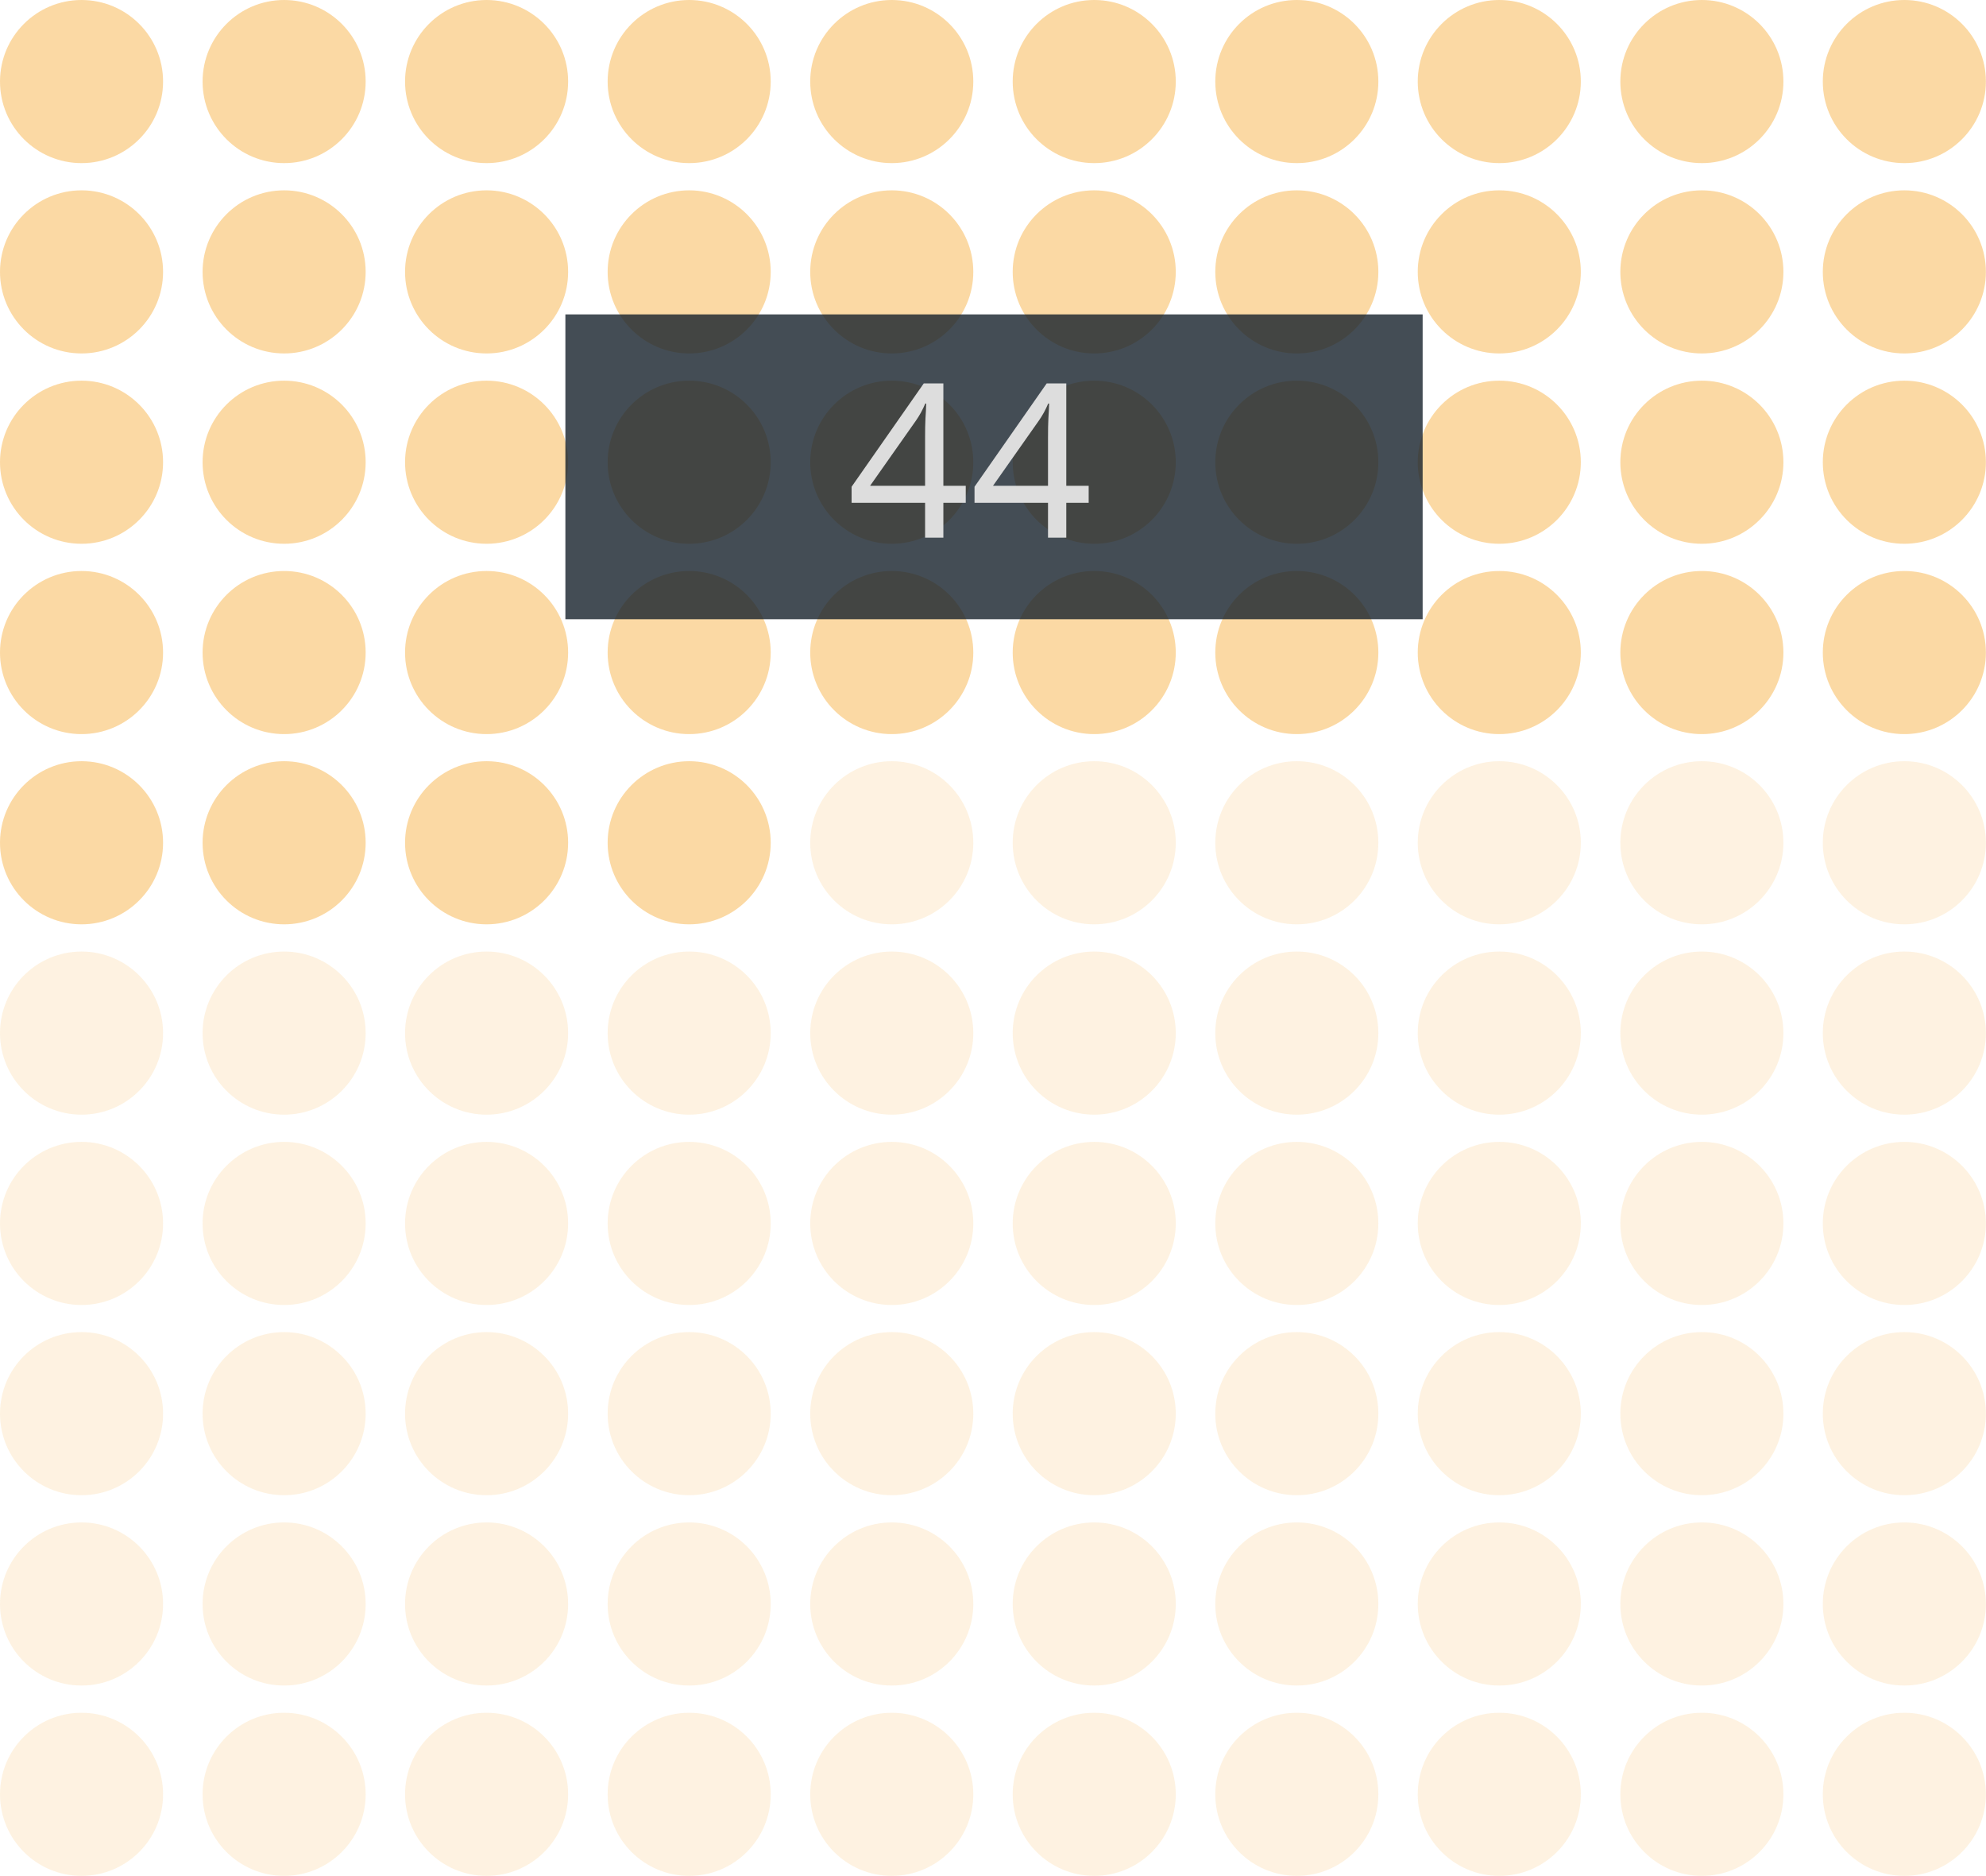
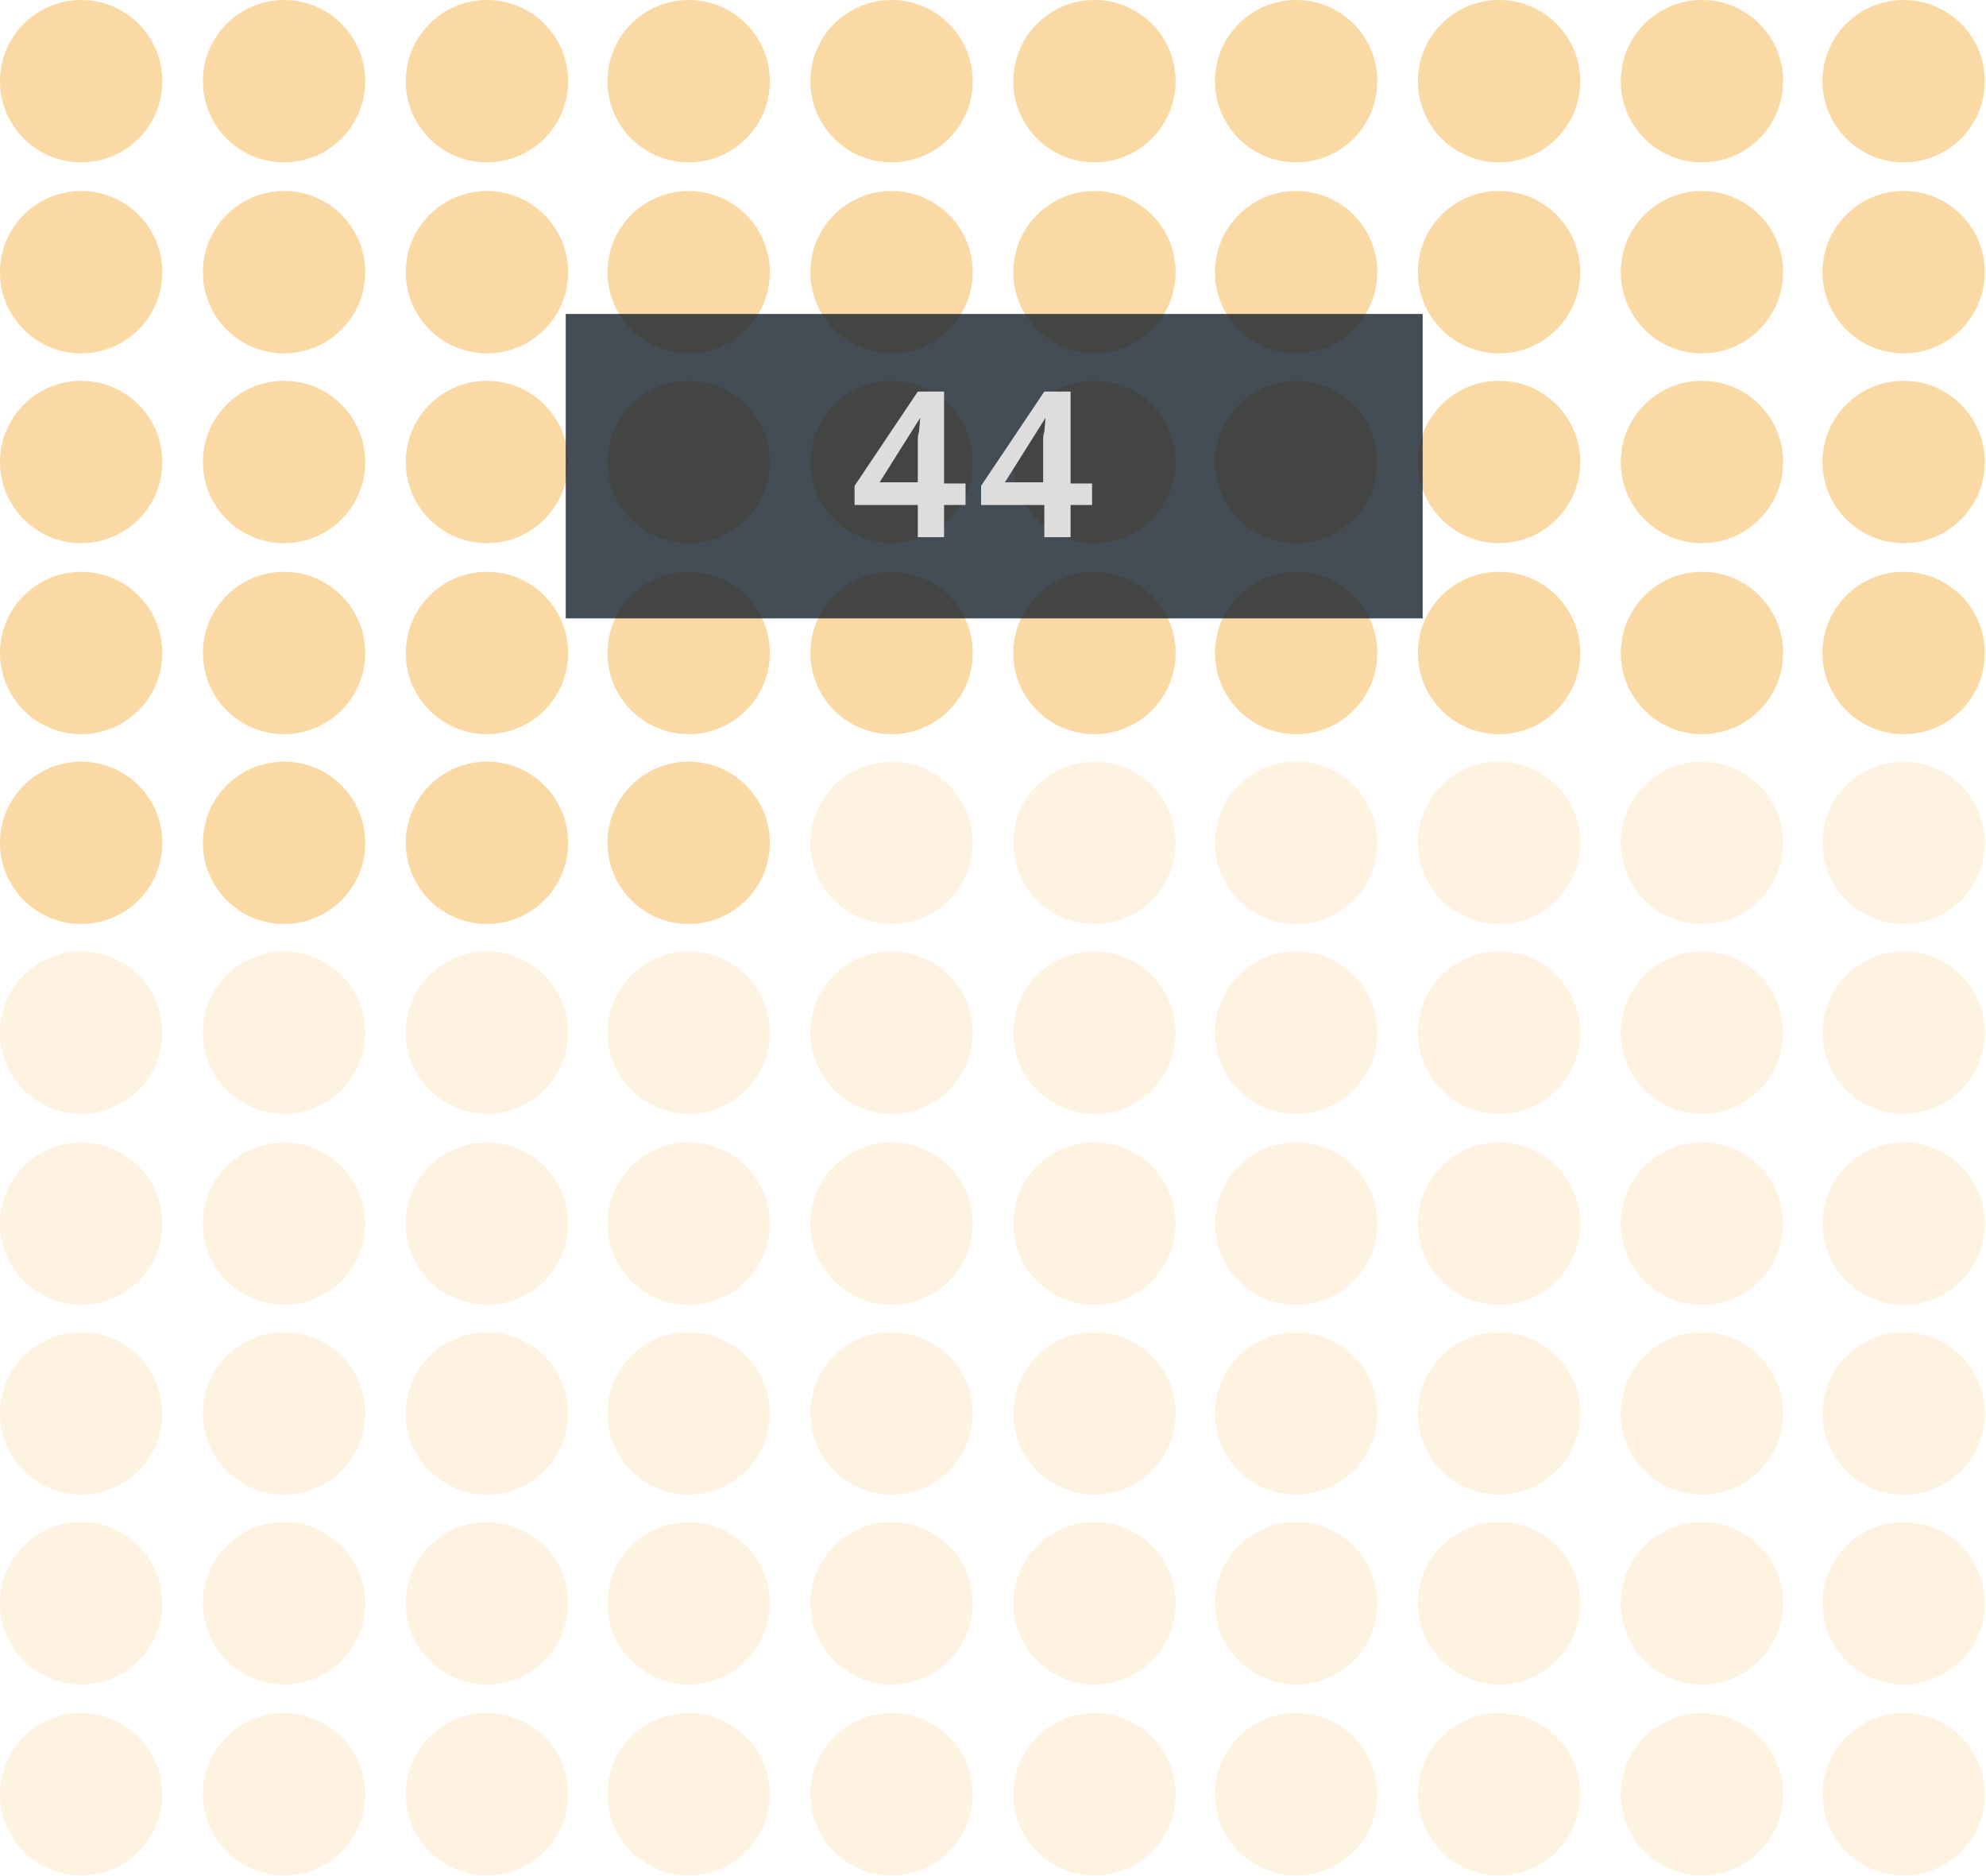
- <svg xmlns="http://www.w3.org/2000/svg" id="Capa_1" data-name="Capa 1" viewBox="0 0 166.36 157.1">
-   <defs>
-     <style>.cls-1,.cls-2{fill:#fbd59a;}.cls-1{opacity:0.9;}.cls-2{opacity:0.3;}.cls-3{opacity:0.8;}.cls-4{fill:#15202b;}.cls-5{font-size:18px;fill:#ddd;font-family:FranklinGothic-Medium, Franklin Gothic Medium;font-weight:500;}</style>
-   </defs>
-   <circle class="cls-1" cx="6.83" cy="6.83" r="6.83" />
-   <circle class="cls-1" cx="23.8" cy="6.83" r="6.83" />
-   <circle class="cls-1" cx="40.76" cy="6.83" r="6.83" />
-   <circle class="cls-1" cx="57.73" cy="6.83" r="6.83" />
-   <circle class="cls-1" cx="74.7" cy="6.83" r="6.83" />
-   <circle class="cls-1" cx="91.66" cy="6.83" r="6.83" />
-   <circle class="cls-1" cx="108.63" cy="6.83" r="6.83" />
-   <circle class="cls-1" cx="125.59" cy="6.83" r="6.83" />
-   <circle class="cls-1" cx="142.56" cy="6.83" r="6.83" />
-   <circle class="cls-1" cx="159.52" cy="6.83" r="6.83" />
-   <circle class="cls-1" cx="6.83" cy="22.77" r="6.83" />
-   <circle class="cls-1" cx="23.8" cy="22.77" r="6.83" />
-   <circle class="cls-1" cx="40.76" cy="22.77" r="6.83" />
-   <circle class="cls-1" cx="57.73" cy="22.77" r="6.83" />
-   <circle class="cls-1" cx="74.7" cy="22.77" r="6.83" />
-   <circle class="cls-1" cx="91.66" cy="22.77" r="6.83" />
-   <circle class="cls-1" cx="108.63" cy="22.77" r="6.83" />
-   <circle class="cls-1" cx="125.59" cy="22.77" r="6.83" />
-   <circle class="cls-1" cx="142.56" cy="22.77" r="6.83" />
-   <circle class="cls-1" cx="159.52" cy="22.77" r="6.83" />
-   <circle class="cls-1" cx="6.83" cy="38.71" r="6.83" />
-   <circle class="cls-1" cx="23.8" cy="38.71" r="6.83" />
-   <circle class="cls-1" cx="40.76" cy="38.71" r="6.83" />
-   <circle class="cls-1" cx="57.73" cy="38.71" r="6.83" />
-   <circle class="cls-1" cx="74.7" cy="38.71" r="6.83" />
-   <circle class="cls-1" cx="91.66" cy="38.71" r="6.83" />
-   <circle class="cls-1" cx="108.63" cy="38.71" r="6.83" />
-   <circle class="cls-1" cx="125.59" cy="38.71" r="6.83" />
-   <circle class="cls-1" cx="142.56" cy="38.71" r="6.83" />
-   <circle class="cls-1" cx="159.52" cy="38.71" r="6.83" />
-   <circle class="cls-1" cx="6.83" cy="54.65" r="6.83" />
-   <circle class="cls-1" cx="23.8" cy="54.65" r="6.83" />
-   <circle class="cls-1" cx="40.76" cy="54.65" r="6.83" />
-   <circle class="cls-1" cx="57.73" cy="54.65" r="6.83" />
-   <circle class="cls-1" cx="74.7" cy="54.65" r="6.83" />
-   <circle class="cls-1" cx="91.66" cy="54.65" r="6.83" />
-   <circle class="cls-1" cx="108.63" cy="54.65" r="6.83" />
-   <circle class="cls-1" cx="125.59" cy="54.65" r="6.83" />
-   <circle class="cls-1" cx="142.56" cy="54.65" r="6.83" />
-   <circle class="cls-1" cx="159.52" cy="54.65" r="6.83" />
-   <circle class="cls-1" cx="6.83" cy="70.58" r="6.83" />
-   <circle class="cls-1" cx="23.8" cy="70.58" r="6.83" />
-   <circle class="cls-1" cx="40.76" cy="70.58" r="6.83" />
-   <circle class="cls-1" cx="57.73" cy="70.58" r="6.83" />
-   <circle class="cls-2" cx="74.7" cy="70.58" r="6.83" />
-   <circle class="cls-2" cx="91.66" cy="70.58" r="6.83" />
-   <circle class="cls-2" cx="108.63" cy="70.58" r="6.83" />
-   <circle class="cls-2" cx="125.59" cy="70.58" r="6.83" />
-   <circle class="cls-2" cx="142.56" cy="70.58" r="6.83" />
-   <circle class="cls-2" cx="159.52" cy="70.58" r="6.83" />
-   <circle class="cls-2" cx="6.83" cy="86.52" r="6.83" />
-   <circle class="cls-2" cx="23.8" cy="86.52" r="6.83" />
-   <circle class="cls-2" cx="40.76" cy="86.52" r="6.83" />
-   <circle class="cls-2" cx="57.73" cy="86.52" r="6.83" />
-   <circle class="cls-2" cx="74.7" cy="86.52" r="6.83" />
-   <circle class="cls-2" cx="91.66" cy="86.52" r="6.83" />
-   <circle class="cls-2" cx="108.63" cy="86.52" r="6.83" />
-   <circle class="cls-2" cx="125.59" cy="86.52" r="6.83" />
-   <circle class="cls-2" cx="142.56" cy="86.52" r="6.83" />
-   <circle class="cls-2" cx="159.52" cy="86.52" r="6.83" />
-   <circle class="cls-2" cx="6.83" cy="102.46" r="6.83" />
-   <circle class="cls-2" cx="23.8" cy="102.46" r="6.83" />
-   <circle class="cls-2" cx="40.76" cy="102.46" r="6.83" />
-   <circle class="cls-2" cx="57.73" cy="102.46" r="6.83" />
-   <circle class="cls-2" cx="74.7" cy="102.46" r="6.83" />
-   <circle class="cls-2" cx="91.66" cy="102.46" r="6.83" />
-   <circle class="cls-2" cx="108.63" cy="102.46" r="6.83" />
-   <circle class="cls-2" cx="125.59" cy="102.46" r="6.83" />
-   <circle class="cls-2" cx="142.56" cy="102.46" r="6.83" />
-   <circle class="cls-2" cx="159.52" cy="102.46" r="6.83" />
-   <circle class="cls-2" cx="6.83" cy="118.39" r="6.83" />
-   <circle class="cls-2" cx="23.8" cy="118.39" r="6.83" />
-   <circle class="cls-2" cx="40.76" cy="118.39" r="6.83" />
-   <circle class="cls-2" cx="57.73" cy="118.39" r="6.83" />
-   <circle class="cls-2" cx="74.7" cy="118.39" r="6.83" />
-   <circle class="cls-2" cx="91.66" cy="118.39" r="6.83" />
-   <circle class="cls-2" cx="108.63" cy="118.39" r="6.83" />
-   <circle class="cls-2" cx="125.59" cy="118.39" r="6.83" />
-   <circle class="cls-2" cx="142.56" cy="118.39" r="6.83" />
-   <circle class="cls-2" cx="159.52" cy="118.39" r="6.83" />
-   <circle class="cls-2" cx="6.83" cy="134.33" r="6.83" />
-   <circle class="cls-2" cx="23.8" cy="134.33" r="6.83" />
-   <circle class="cls-2" cx="40.76" cy="134.33" r="6.83" />
-   <circle class="cls-2" cx="57.73" cy="134.33" r="6.83" />
-   <circle class="cls-2" cx="74.7" cy="134.33" r="6.83" />
-   <circle class="cls-2" cx="91.66" cy="134.33" r="6.83" />
-   <circle class="cls-2" cx="108.63" cy="134.33" r="6.83" />
-   <circle class="cls-2" cx="125.59" cy="134.33" r="6.83" />
-   <circle class="cls-2" cx="142.56" cy="134.33" r="6.83" />
-   <circle class="cls-2" cx="159.52" cy="134.33" r="6.83" />
-   <circle class="cls-2" cx="6.83" cy="150.27" r="6.83" />
-   <circle class="cls-2" cx="23.8" cy="150.27" r="6.83" />
-   <circle class="cls-2" cx="40.76" cy="150.27" r="6.83" />
-   <circle class="cls-2" cx="57.73" cy="150.27" r="6.83" />
-   <circle class="cls-2" cx="74.7" cy="150.27" r="6.83" />
-   <circle class="cls-2" cx="91.66" cy="150.27" r="6.83" />
-   <circle class="cls-2" cx="108.63" cy="150.27" r="6.83" />
-   <circle class="cls-2" cx="125.59" cy="150.27" r="6.83" />
-   <circle class="cls-2" cx="142.56" cy="150.27" r="6.83" />
-   <circle class="cls-2" cx="159.52" cy="150.27" r="6.83" />
-   <g class="cls-3">
-     <rect class="cls-4" x="47.36" y="26.33" width="71.81" height="25.53" />
+ <svg xmlns="http://www.w3.org/2000/svg" version="1.1" id="Capa_1" x="0px" y="0px" viewBox="0 0 166.4 157.1" style="enable-background:new 0 0 166.4 157.1;" xml:space="preserve">
+   <style type="text/css">
+ 	.st0{opacity:0.9;fill:#FBD59A;enable-background:new    ;}
+ 	.st1{opacity:0.3;fill:#FBD59A;enable-background:new    ;}
+ 	.st2{opacity:0.8;}
+ 	.st3{fill:#15202B;}
+ 	.st4{enable-background:new    ;}
+ 	.st5{fill:#DDDDDD;}
+ </style>
+   <circle class="st0" cx="6.8" cy="6.8" r="6.8" />
+   <circle class="st0" cx="23.8" cy="6.8" r="6.8" />
+   <circle class="st0" cx="40.8" cy="6.8" r="6.8" />
+   <circle class="st0" cx="57.7" cy="6.8" r="6.8" />
+   <circle class="st0" cx="74.7" cy="6.8" r="6.8" />
+   <circle class="st0" cx="91.7" cy="6.8" r="6.8" />
+   <circle class="st0" cx="108.6" cy="6.8" r="6.8" />
+   <circle class="st0" cx="125.6" cy="6.8" r="6.8" />
+   <circle class="st0" cx="142.6" cy="6.8" r="6.8" />
+   <circle class="st0" cx="159.5" cy="6.8" r="6.8" />
+   <circle class="st0" cx="6.8" cy="22.8" r="6.8" />
+   <circle class="st0" cx="23.8" cy="22.8" r="6.8" />
+   <circle class="st0" cx="40.8" cy="22.8" r="6.8" />
+   <circle class="st0" cx="57.7" cy="22.8" r="6.8" />
+   <circle class="st0" cx="74.7" cy="22.8" r="6.8" />
+   <circle class="st0" cx="91.7" cy="22.8" r="6.8" />
+   <circle class="st0" cx="108.6" cy="22.8" r="6.8" />
+   <circle class="st0" cx="125.6" cy="22.8" r="6.8" />
+   <circle class="st0" cx="142.6" cy="22.8" r="6.8" />
+   <circle class="st0" cx="159.5" cy="22.8" r="6.8" />
+   <circle class="st0" cx="6.8" cy="38.7" r="6.8" />
+   <circle class="st0" cx="23.8" cy="38.7" r="6.8" />
+   <circle class="st0" cx="40.8" cy="38.7" r="6.8" />
+   <circle class="st0" cx="57.7" cy="38.7" r="6.8" />
+   <circle class="st0" cx="74.7" cy="38.7" r="6.8" />
+   <circle class="st0" cx="91.7" cy="38.7" r="6.8" />
+   <circle class="st0" cx="108.6" cy="38.7" r="6.8" />
+   <circle class="st0" cx="125.6" cy="38.7" r="6.8" />
+   <circle class="st0" cx="142.6" cy="38.7" r="6.8" />
+   <circle class="st0" cx="159.5" cy="38.7" r="6.8" />
+   <circle class="st0" cx="6.8" cy="54.7" r="6.8" />
+   <circle class="st0" cx="23.8" cy="54.7" r="6.8" />
+   <circle class="st0" cx="40.8" cy="54.7" r="6.8" />
+   <circle class="st0" cx="57.7" cy="54.7" r="6.8" />
+   <circle class="st0" cx="74.7" cy="54.7" r="6.8" />
+   <circle class="st0" cx="91.7" cy="54.7" r="6.8" />
+   <circle class="st0" cx="108.6" cy="54.7" r="6.8" />
+   <circle class="st0" cx="125.6" cy="54.7" r="6.8" />
+   <circle class="st0" cx="142.6" cy="54.7" r="6.8" />
+   <circle class="st0" cx="159.5" cy="54.7" r="6.8" />
+   <circle class="st0" cx="6.8" cy="70.6" r="6.8" />
+   <circle class="st0" cx="23.8" cy="70.6" r="6.8" />
+   <circle class="st0" cx="40.8" cy="70.6" r="6.8" />
+   <circle class="st0" cx="57.7" cy="70.6" r="6.8" />
+   <circle class="st1" cx="74.7" cy="70.6" r="6.8" />
+   <circle class="st1" cx="91.7" cy="70.6" r="6.8" />
+   <circle class="st1" cx="108.6" cy="70.6" r="6.8" />
+   <circle class="st1" cx="125.6" cy="70.6" r="6.8" />
+   <circle class="st1" cx="142.6" cy="70.6" r="6.8" />
+   <circle class="st1" cx="159.5" cy="70.6" r="6.8" />
+   <circle class="st1" cx="6.8" cy="86.5" r="6.8" />
+   <circle class="st1" cx="23.8" cy="86.5" r="6.8" />
+   <circle class="st1" cx="40.8" cy="86.5" r="6.8" />
+   <circle class="st1" cx="57.7" cy="86.5" r="6.8" />
+   <circle class="st1" cx="74.7" cy="86.5" r="6.8" />
+   <circle class="st1" cx="91.7" cy="86.5" r="6.8" />
+   <circle class="st1" cx="108.6" cy="86.5" r="6.8" />
+   <circle class="st1" cx="125.6" cy="86.5" r="6.8" />
+   <circle class="st1" cx="142.6" cy="86.5" r="6.8" />
+   <circle class="st1" cx="159.5" cy="86.5" r="6.8" />
+   <circle class="st1" cx="6.8" cy="102.5" r="6.8" />
+   <circle class="st1" cx="23.8" cy="102.5" r="6.8" />
+   <circle class="st1" cx="40.8" cy="102.5" r="6.8" />
+   <circle class="st1" cx="57.7" cy="102.5" r="6.8" />
+   <circle class="st1" cx="74.7" cy="102.5" r="6.8" />
+   <circle class="st1" cx="91.7" cy="102.5" r="6.8" />
+   <circle class="st1" cx="108.6" cy="102.5" r="6.8" />
+   <circle class="st1" cx="125.6" cy="102.5" r="6.8" />
+   <circle class="st1" cx="142.6" cy="102.5" r="6.8" />
+   <circle class="st1" cx="159.5" cy="102.5" r="6.8" />
+   <circle class="st1" cx="6.8" cy="118.4" r="6.8" />
+   <circle class="st1" cx="23.8" cy="118.4" r="6.8" />
+   <circle class="st1" cx="40.8" cy="118.4" r="6.8" />
+   <circle class="st1" cx="57.7" cy="118.4" r="6.8" />
+   <circle class="st1" cx="74.7" cy="118.4" r="6.8" />
+   <circle class="st1" cx="91.7" cy="118.4" r="6.8" />
+   <circle class="st1" cx="108.6" cy="118.4" r="6.8" />
+   <circle class="st1" cx="125.6" cy="118.4" r="6.8" />
+   <circle class="st1" cx="142.6" cy="118.4" r="6.8" />
+   <circle class="st1" cx="159.5" cy="118.4" r="6.8" />
+   <circle class="st1" cx="6.8" cy="134.3" r="6.8" />
+   <circle class="st1" cx="23.8" cy="134.3" r="6.8" />
+   <circle class="st1" cx="40.8" cy="134.3" r="6.8" />
+   <circle class="st1" cx="57.7" cy="134.3" r="6.8" />
+   <circle class="st1" cx="74.7" cy="134.3" r="6.8" />
+   <circle class="st1" cx="91.7" cy="134.3" r="6.8" />
+   <circle class="st1" cx="108.6" cy="134.3" r="6.8" />
+   <circle class="st1" cx="125.6" cy="134.3" r="6.8" />
+   <circle class="st1" cx="142.6" cy="134.3" r="6.8" />
+   <circle class="st1" cx="159.5" cy="134.3" r="6.8" />
+   <circle class="st1" cx="6.8" cy="150.3" r="6.8" />
+   <circle class="st1" cx="23.8" cy="150.3" r="6.8" />
+   <circle class="st1" cx="40.8" cy="150.3" r="6.8" />
+   <circle class="st1" cx="57.7" cy="150.3" r="6.8" />
+   <circle class="st1" cx="74.7" cy="150.3" r="6.8" />
+   <circle class="st1" cx="91.7" cy="150.3" r="6.8" />
+   <circle class="st1" cx="108.6" cy="150.3" r="6.8" />
+   <circle class="st1" cx="125.6" cy="150.3" r="6.8" />
+   <circle class="st1" cx="142.6" cy="150.3" r="6.8" />
+   <circle class="st1" cx="159.5" cy="150.3" r="6.8" />
+   <g class="st2">
+     <rect x="47.4" y="26.3" class="st3" width="71.8" height="25.5" />
  </g>
-   <text class="cls-5" transform="translate(70.96 45.03)">44</text>
+   <g class="st4">
+     <path class="st5" d="M79.1,45h-2.2v-2.7h-5.3v-1.6l5.3-7.9h2.2v7.7h1.8v1.8h-1.8V45z M77.1,35l-3.4,5.4h3.2v-3.3   c0-0.4,0-0.7,0.1-0.9L77.1,35z" />
+     <path class="st5" d="M89.7,45h-2.2v-2.7h-5.3v-1.6l5.3-7.9h2.2v7.7h1.8v1.8h-1.8V45z M87.6,35l-3.4,5.4h3.2v-3.3   c0-0.4,0-0.7,0.1-0.9L87.6,35z" />
+   </g>
</svg>
